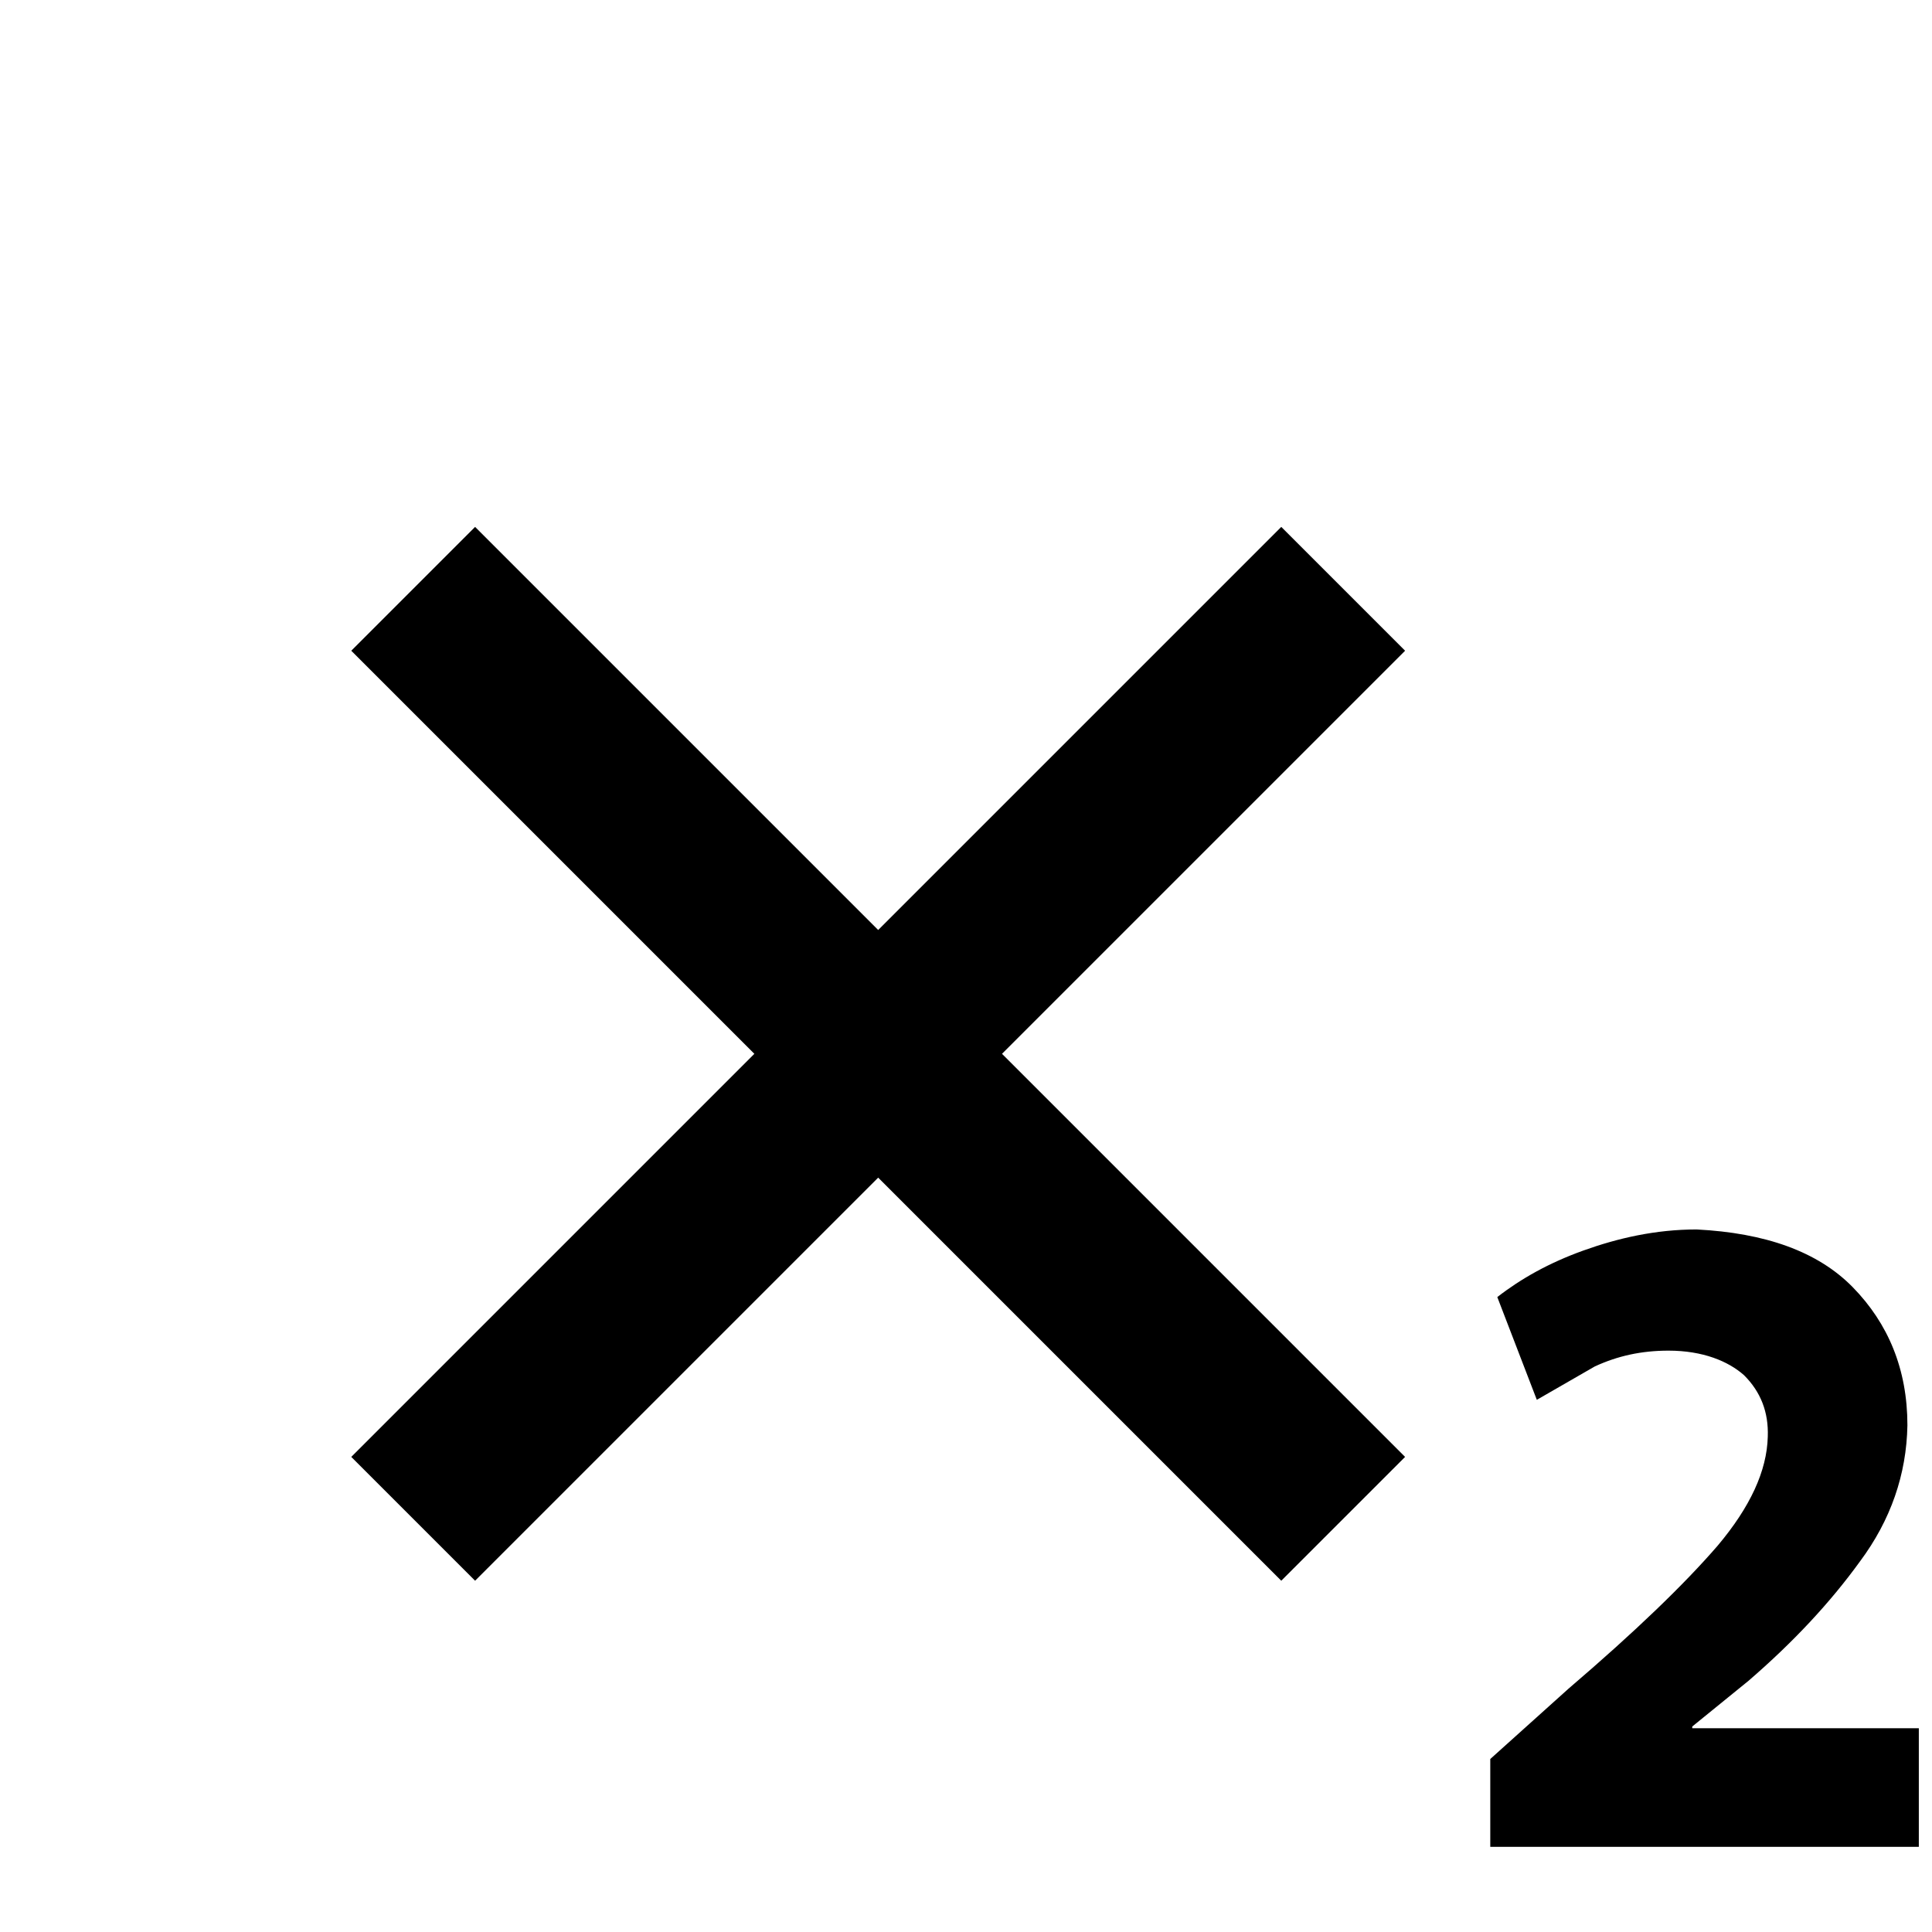
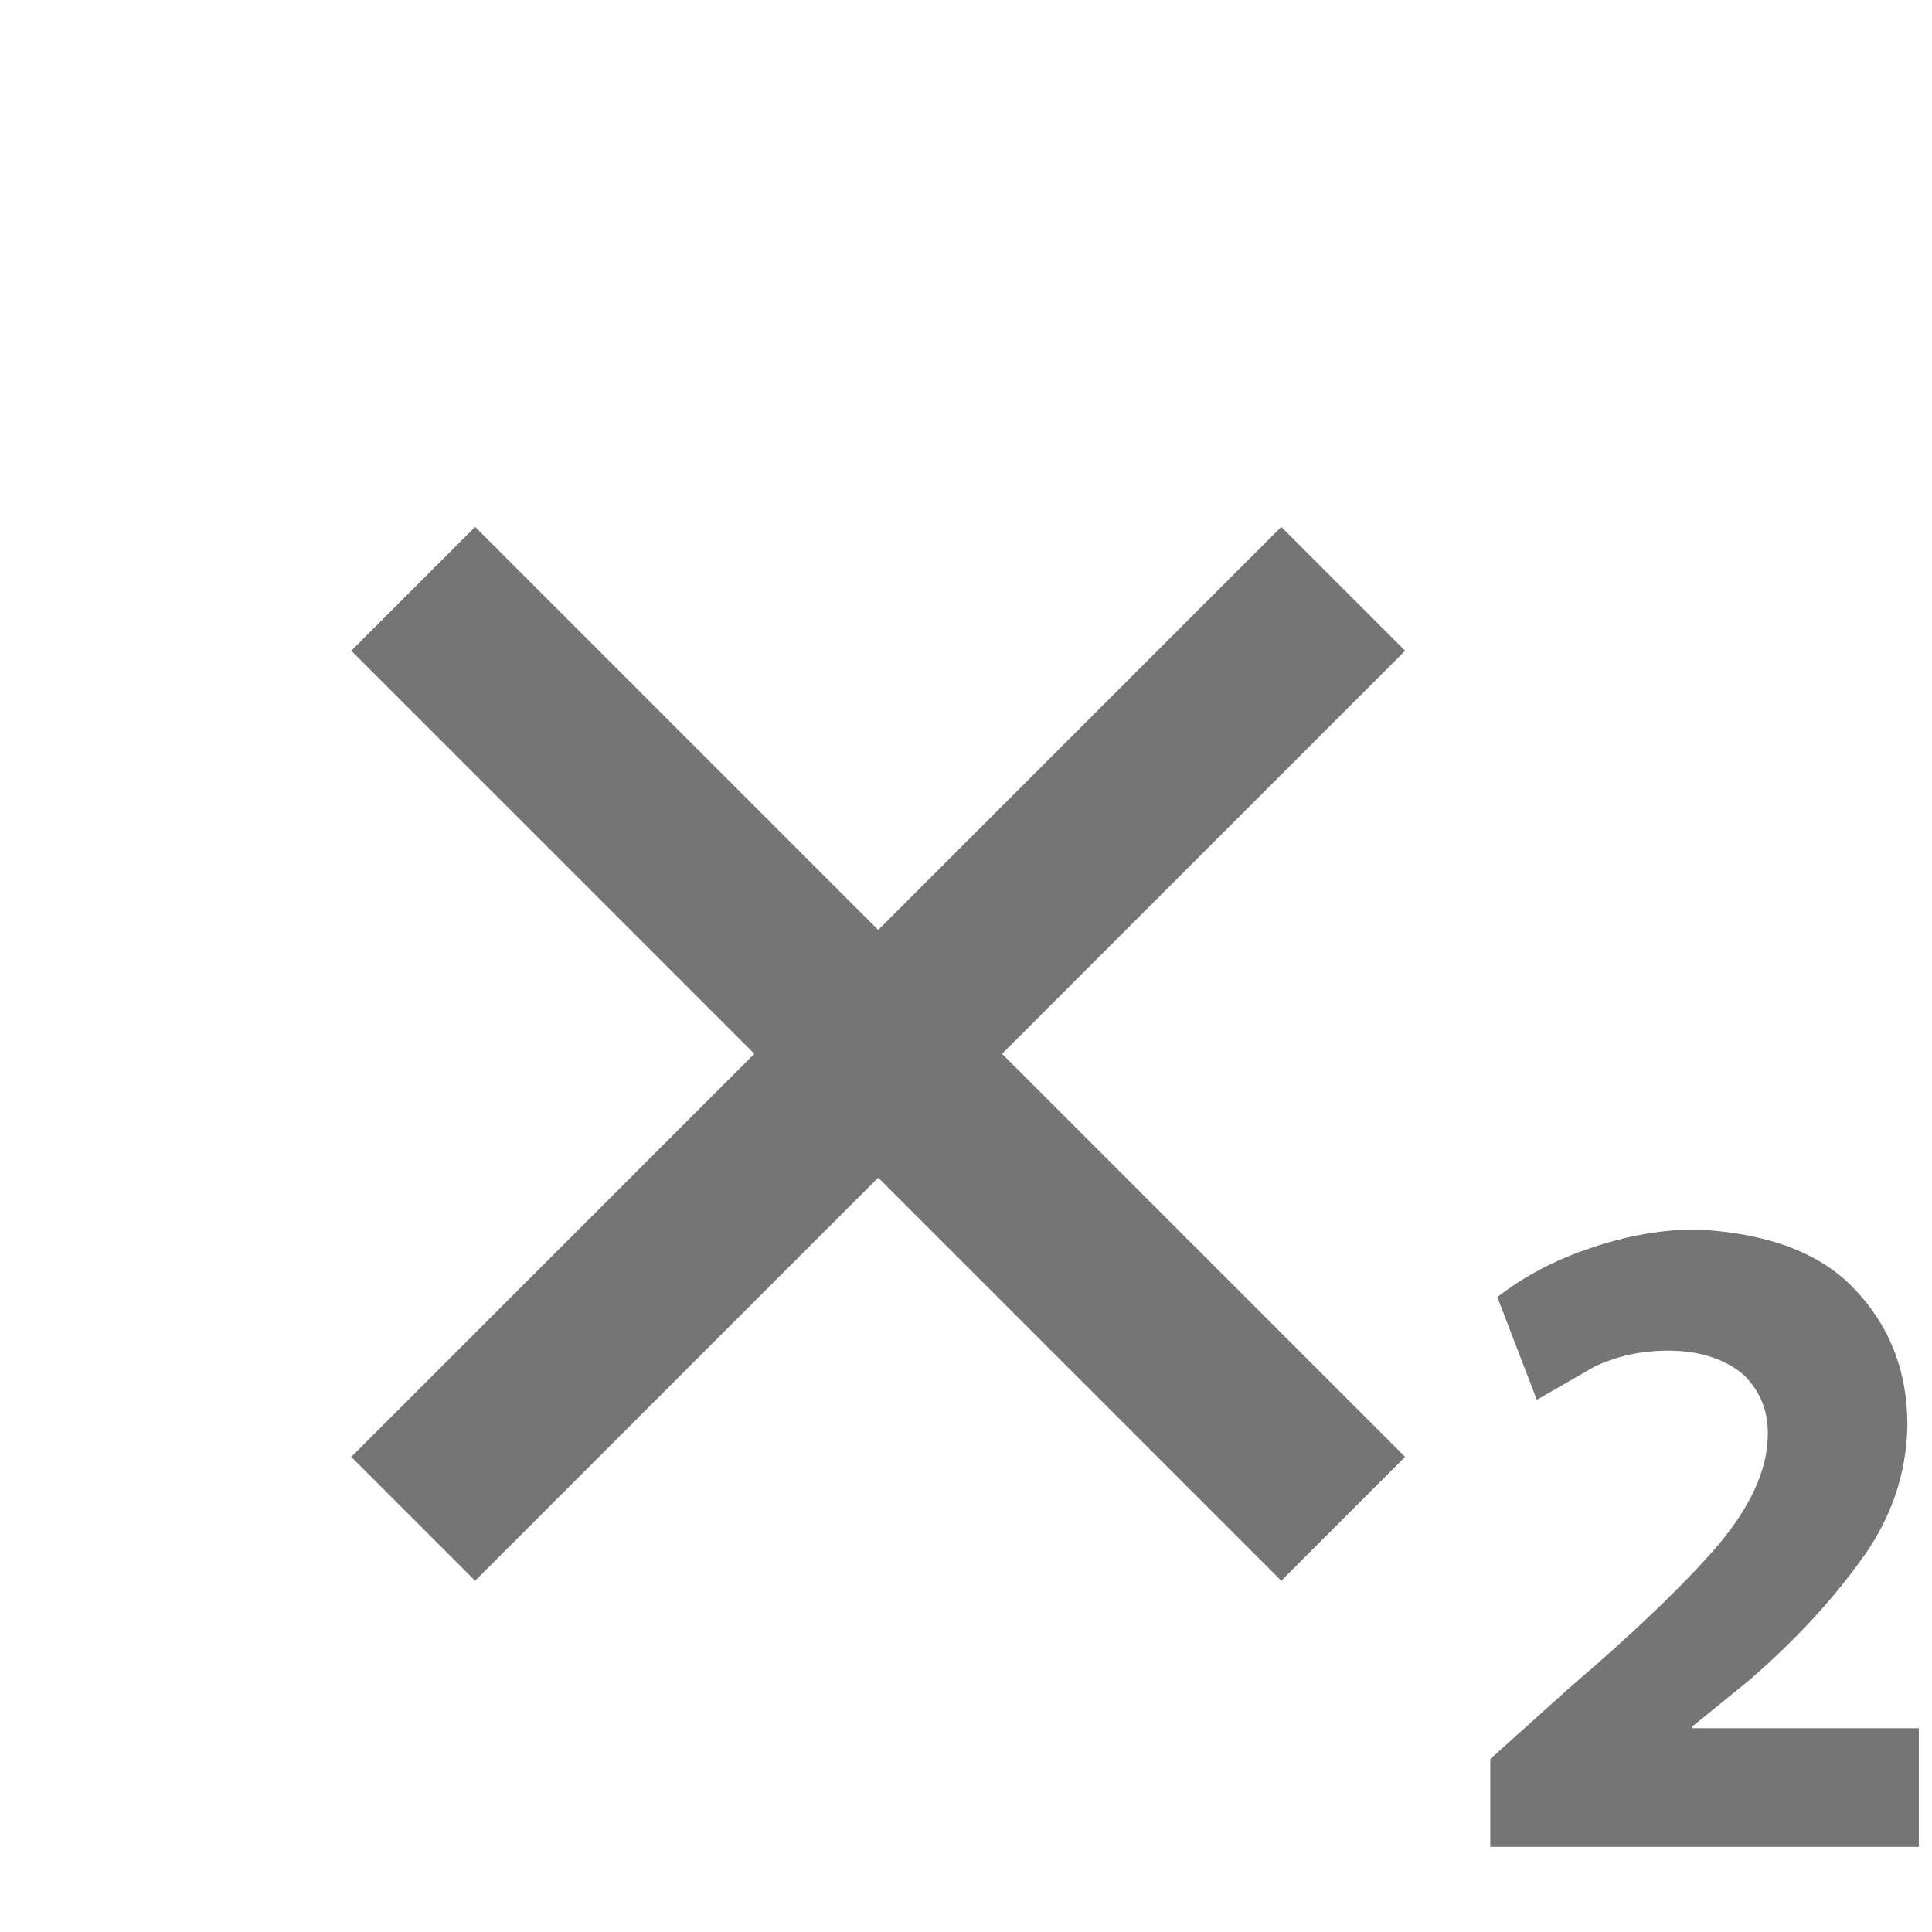
- <svg xmlns="http://www.w3.org/2000/svg" version="1.1" width="22" height="22" viewBox="0 0 22 22">
+ <svg xmlns="http://www.w3.org/2000/svg" fill="#757575" version="1.1" width="22" height="22" viewBox="0 0 22 22">
  <path d="M16,7.41L11.41,12L16,16.59L14.59,18L10,13.41L5.41,18L4,16.59L8.59,12L4,7.41L5.41,6L10,10.59L14.59,6L16,7.41M21.85,21.03H16.97V20.03L17.86,19.23C18.62,18.58 19.18,18.04 19.56,17.6C19.93,17.16 20.12,16.75 20.13,16.36C20.14,16.08 20.05,15.85 19.86,15.66C19.68,15.5 19.39,15.38 19,15.38C18.69,15.38 18.42,15.44 18.16,15.56L17.5,15.94L17.05,14.77C17.32,14.56 17.64,14.38 18.03,14.24C18.42,14.1 18.85,14 19.32,14C20.1,14.04 20.7,14.25 21.1,14.66C21.5,15.07 21.72,15.59 21.72,16.23C21.71,16.79 21.53,17.31 21.18,17.78C20.84,18.25 20.42,18.7 19.91,19.14L19.27,19.66V19.68H21.85V21.03Z" />
</svg>
